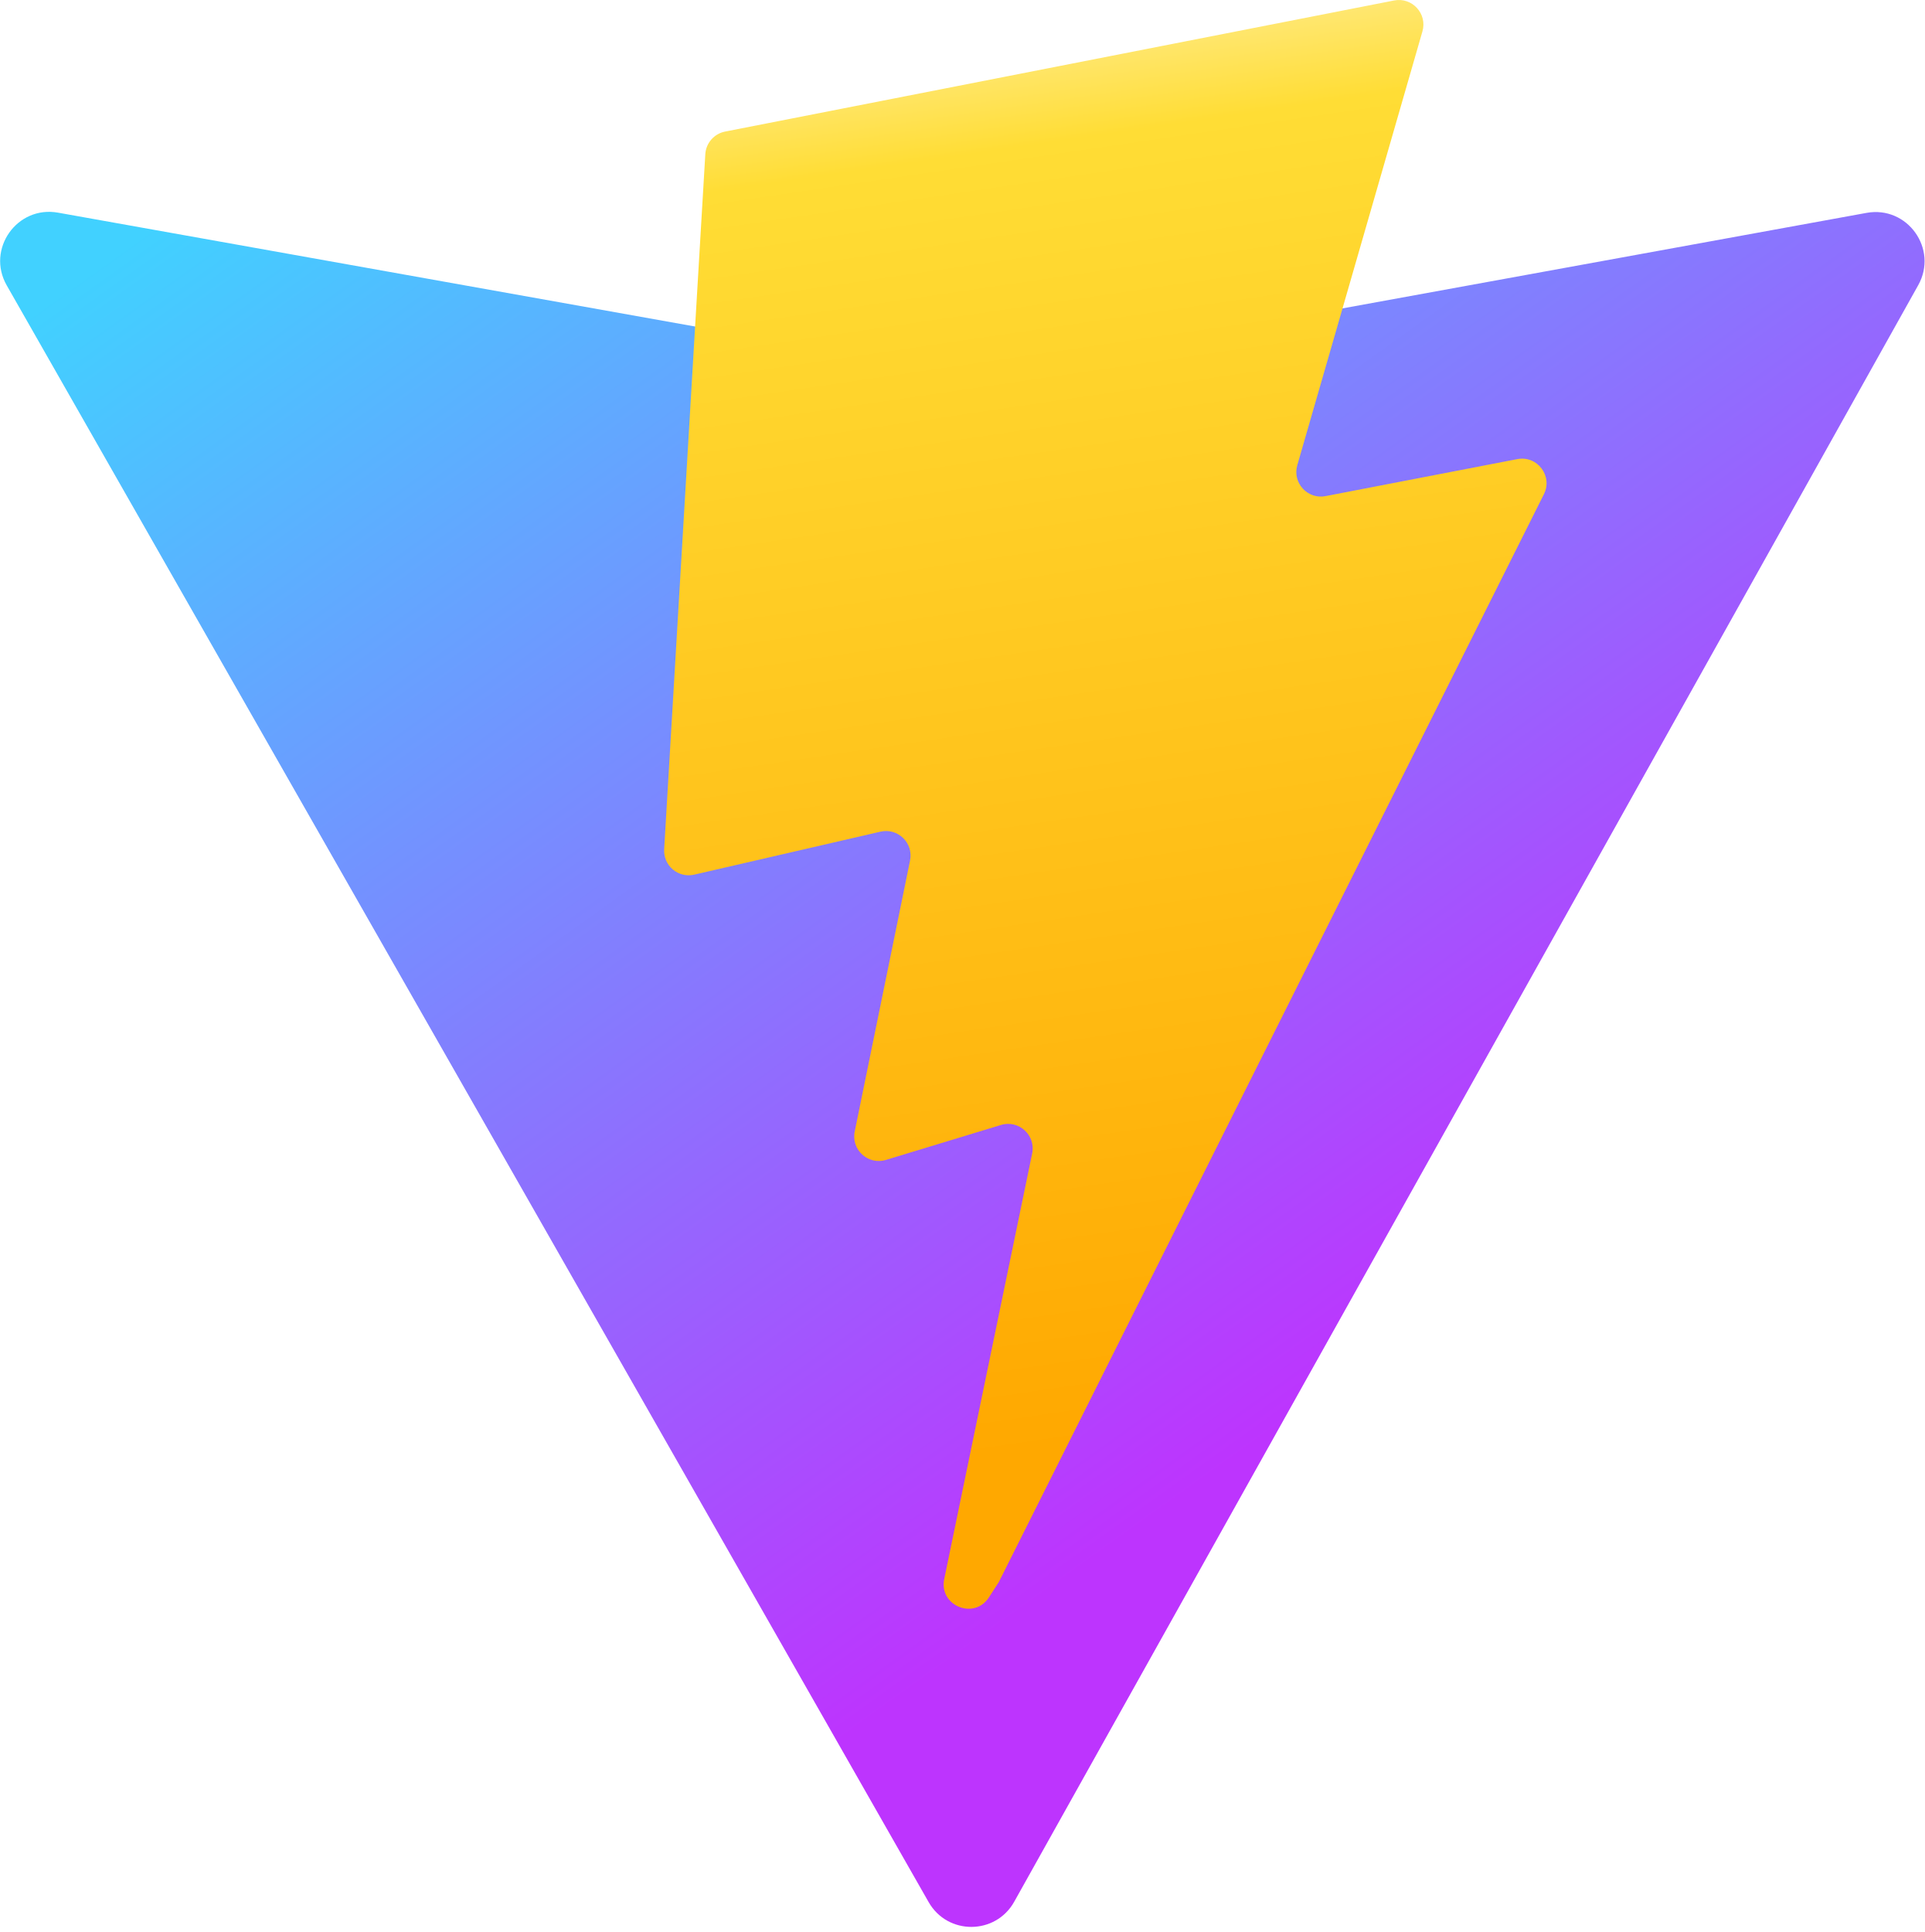
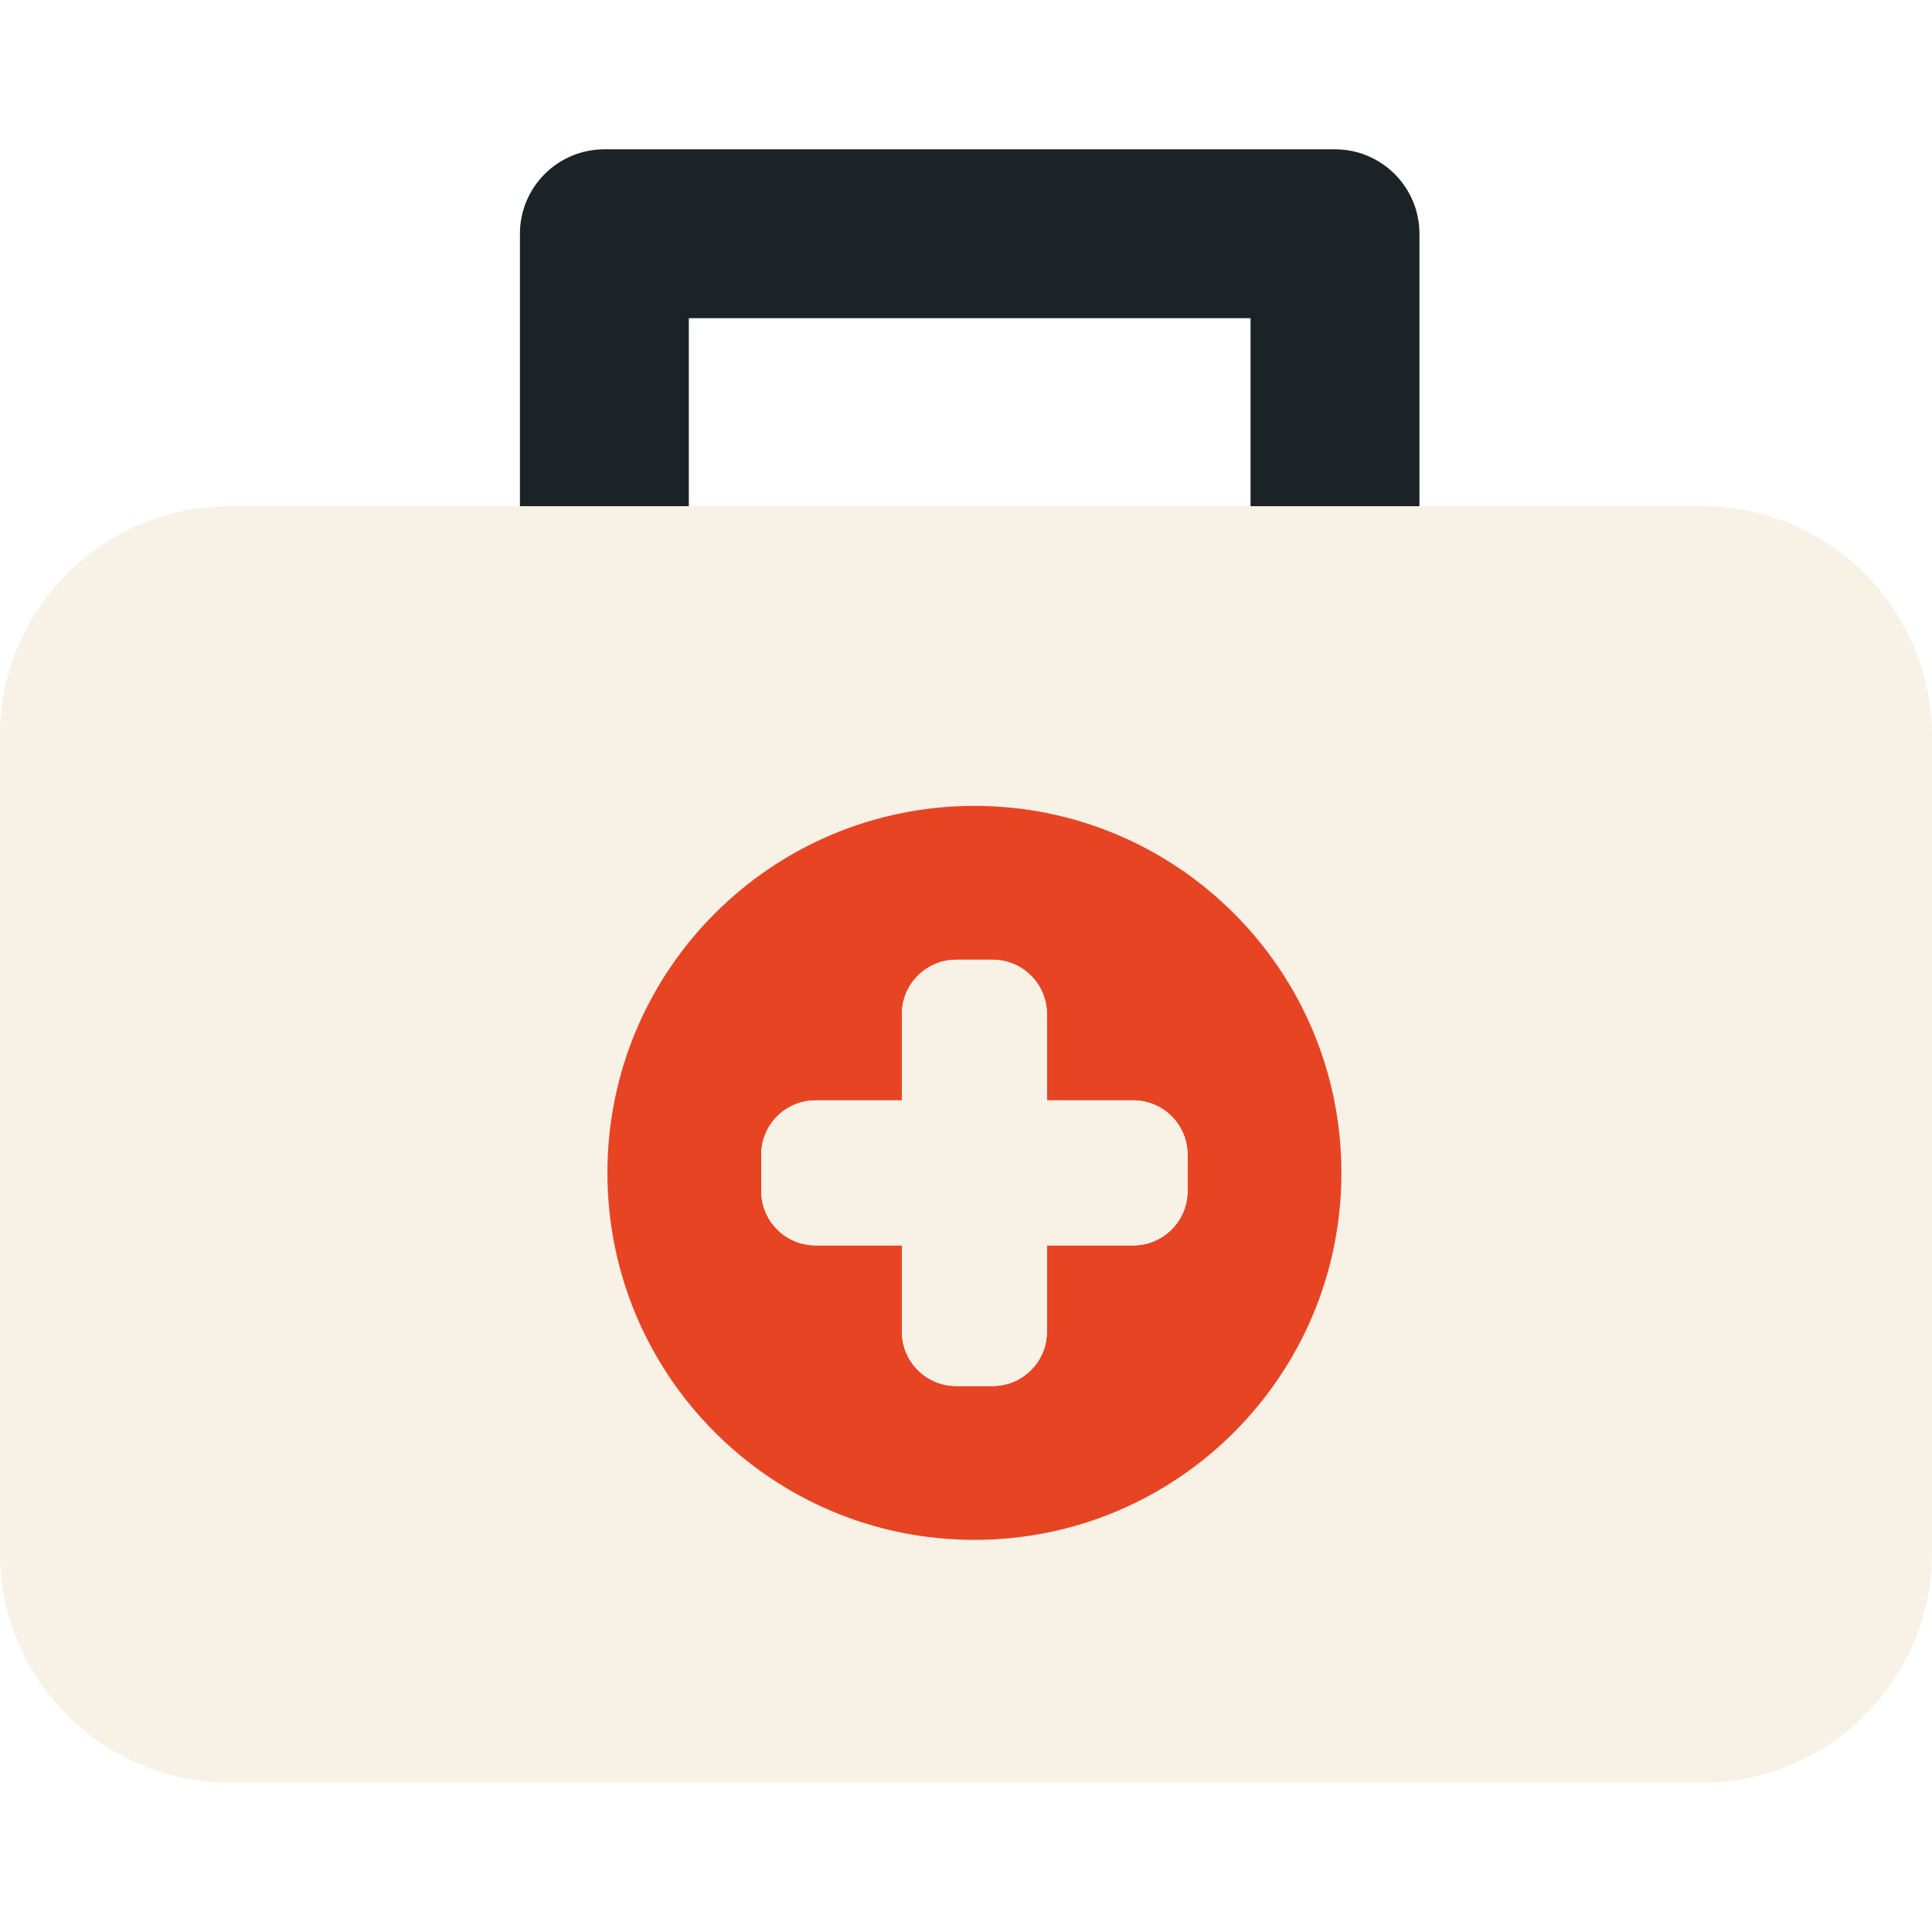
- <svg xmlns="http://www.w3.org/2000/svg" aria-hidden="true" role="img" class="iconify iconify--logos" width="31.88" height="32" preserveAspectRatio="xMidYMid meet" viewBox="0 0 256 257">
-   <defs>
-     <linearGradient id="IconifyId1813088fe1fbc01fb466" x1="-.828%" x2="57.636%" y1="7.652%" y2="78.411%">
-       <stop offset="0%" stop-color="#41D1FF" />
-       <stop offset="100%" stop-color="#BD34FE" />
-     </linearGradient>
-     <linearGradient id="IconifyId1813088fe1fbc01fb467" x1="43.376%" x2="50.316%" y1="2.242%" y2="89.03%">
-       <stop offset="0%" stop-color="#FFEA83" />
-       <stop offset="8.333%" stop-color="#FFDD35" />
-       <stop offset="100%" stop-color="#FFA800" />
-     </linearGradient>
-   </defs>
-   <path fill="url(#IconifyId1813088fe1fbc01fb466)" d="M255.153 37.938L134.897 252.976c-2.483 4.44-8.862 4.466-11.382.048L.875 37.958c-2.746-4.814 1.371-10.646 6.827-9.67l120.385 21.517a6.537 6.537 0 0 0 2.322-.004l117.867-21.483c5.438-.991 9.574 4.796 6.877 9.62Z" />
-   <path fill="url(#IconifyId1813088fe1fbc01fb467)" d="M185.432.063L96.44 17.501a3.268 3.268 0 0 0-2.634 3.014l-5.474 92.456a3.268 3.268 0 0 0 3.997 3.378l24.777-5.718c2.318-.535 4.413 1.507 3.936 3.838l-7.361 36.047c-.495 2.426 1.782 4.5 4.151 3.78l15.304-4.649c2.372-.72 4.652 1.36 4.15 3.788l-11.698 56.621c-.732 3.542 3.979 5.473 5.943 2.437l1.313-2.028l72.516-144.72c1.215-2.423-.88-5.186-3.54-4.672l-25.505 4.922c-2.396.462-4.435-1.77-3.759-4.114l16.646-57.705c.677-2.35-1.37-4.583-3.769-4.113Z" />
+ <svg xmlns="http://www.w3.org/2000/svg" version="1.1" id="Capa_1" viewBox="0 0 383.37 383.37" xml:space="preserve">
+   <g>
+     <g id="Guides_For_Artboard_37_">
+     </g>
+     <g id="Artwork_36_">
+     </g>
+     <g id="Layer_2_36_">
+       <g>
+         <rect x="136.683" y="63.143" style="fill:none;" width="111.465" height="37.297" />
+         <path style="fill:#1B2327;" d="M136.683,63.143h111.465v37.297h33.512V46.387c0-9.253-7.502-16.756-16.756-16.756H119.927     c-9.254,0-16.756,7.503-16.756,16.756v54.053h33.513V63.143H136.683z" />
+         <path style="fill:#F7F1E6;" d="M337.728,100.44H281.66h-33.512H136.683H103.17H45.642C20.434,100.44,0,120.873,0,146.081v162.016     c0,25.208,20.434,45.642,45.642,45.642h292.086c25.208,0,45.642-20.434,45.642-45.642V146.082     C383.37,120.874,362.936,100.44,337.728,100.44z M193.354,305.561c-40.219,0-72.826-32.605-72.826-72.825     s32.606-72.825,72.826-72.825c40.221,0,72.825,32.605,72.825,72.825S233.575,305.561,193.354,305.561z" />
+         <path style="fill:#E74424;" d="M193.354,159.911c-40.219,0-72.826,32.605-72.826,72.825s32.606,72.825,72.826,72.825     c40.221,0,72.825-32.605,72.825-72.825S233.575,159.911,193.354,159.911z M235.649,236.341c0,5.956-4.827,10.784-10.784,10.784     h-17.121v17.121c0,5.957-4.828,10.785-10.785,10.785h-7.212c-5.956,0-10.785-4.828-10.785-10.785v-17.121H161.84     c-5.954,0-10.784-4.828-10.784-10.784v-7.211c0-5.956,4.831-10.785,10.784-10.785h17.122v-17.121     c0-5.957,4.829-10.784,10.785-10.784h7.212c5.957,0,10.785,4.828,10.785,10.784v17.121h17.121     c5.957,0,10.784,4.829,10.784,10.785V236.341z" />
+         <path style="fill:#F7F1E6;" d="M224.865,218.345h-17.121v-17.121c0-5.957-4.828-10.784-10.785-10.784h-7.212     c-5.956,0-10.785,4.828-10.785,10.784v17.121H161.84c-5.954,0-10.784,4.829-10.784,10.785v7.211     c0,5.956,4.831,10.784,10.784,10.784h17.122v17.121c0,5.957,4.829,10.785,10.785,10.785h7.212     c5.957,0,10.785-4.828,10.785-10.785v-17.121h17.121c5.957,0,10.784-4.828,10.784-10.784v-7.211     C235.649,223.174,230.822,218.345,224.865,218.345z" />
+       </g>
+     </g>
+   </g>
</svg>
